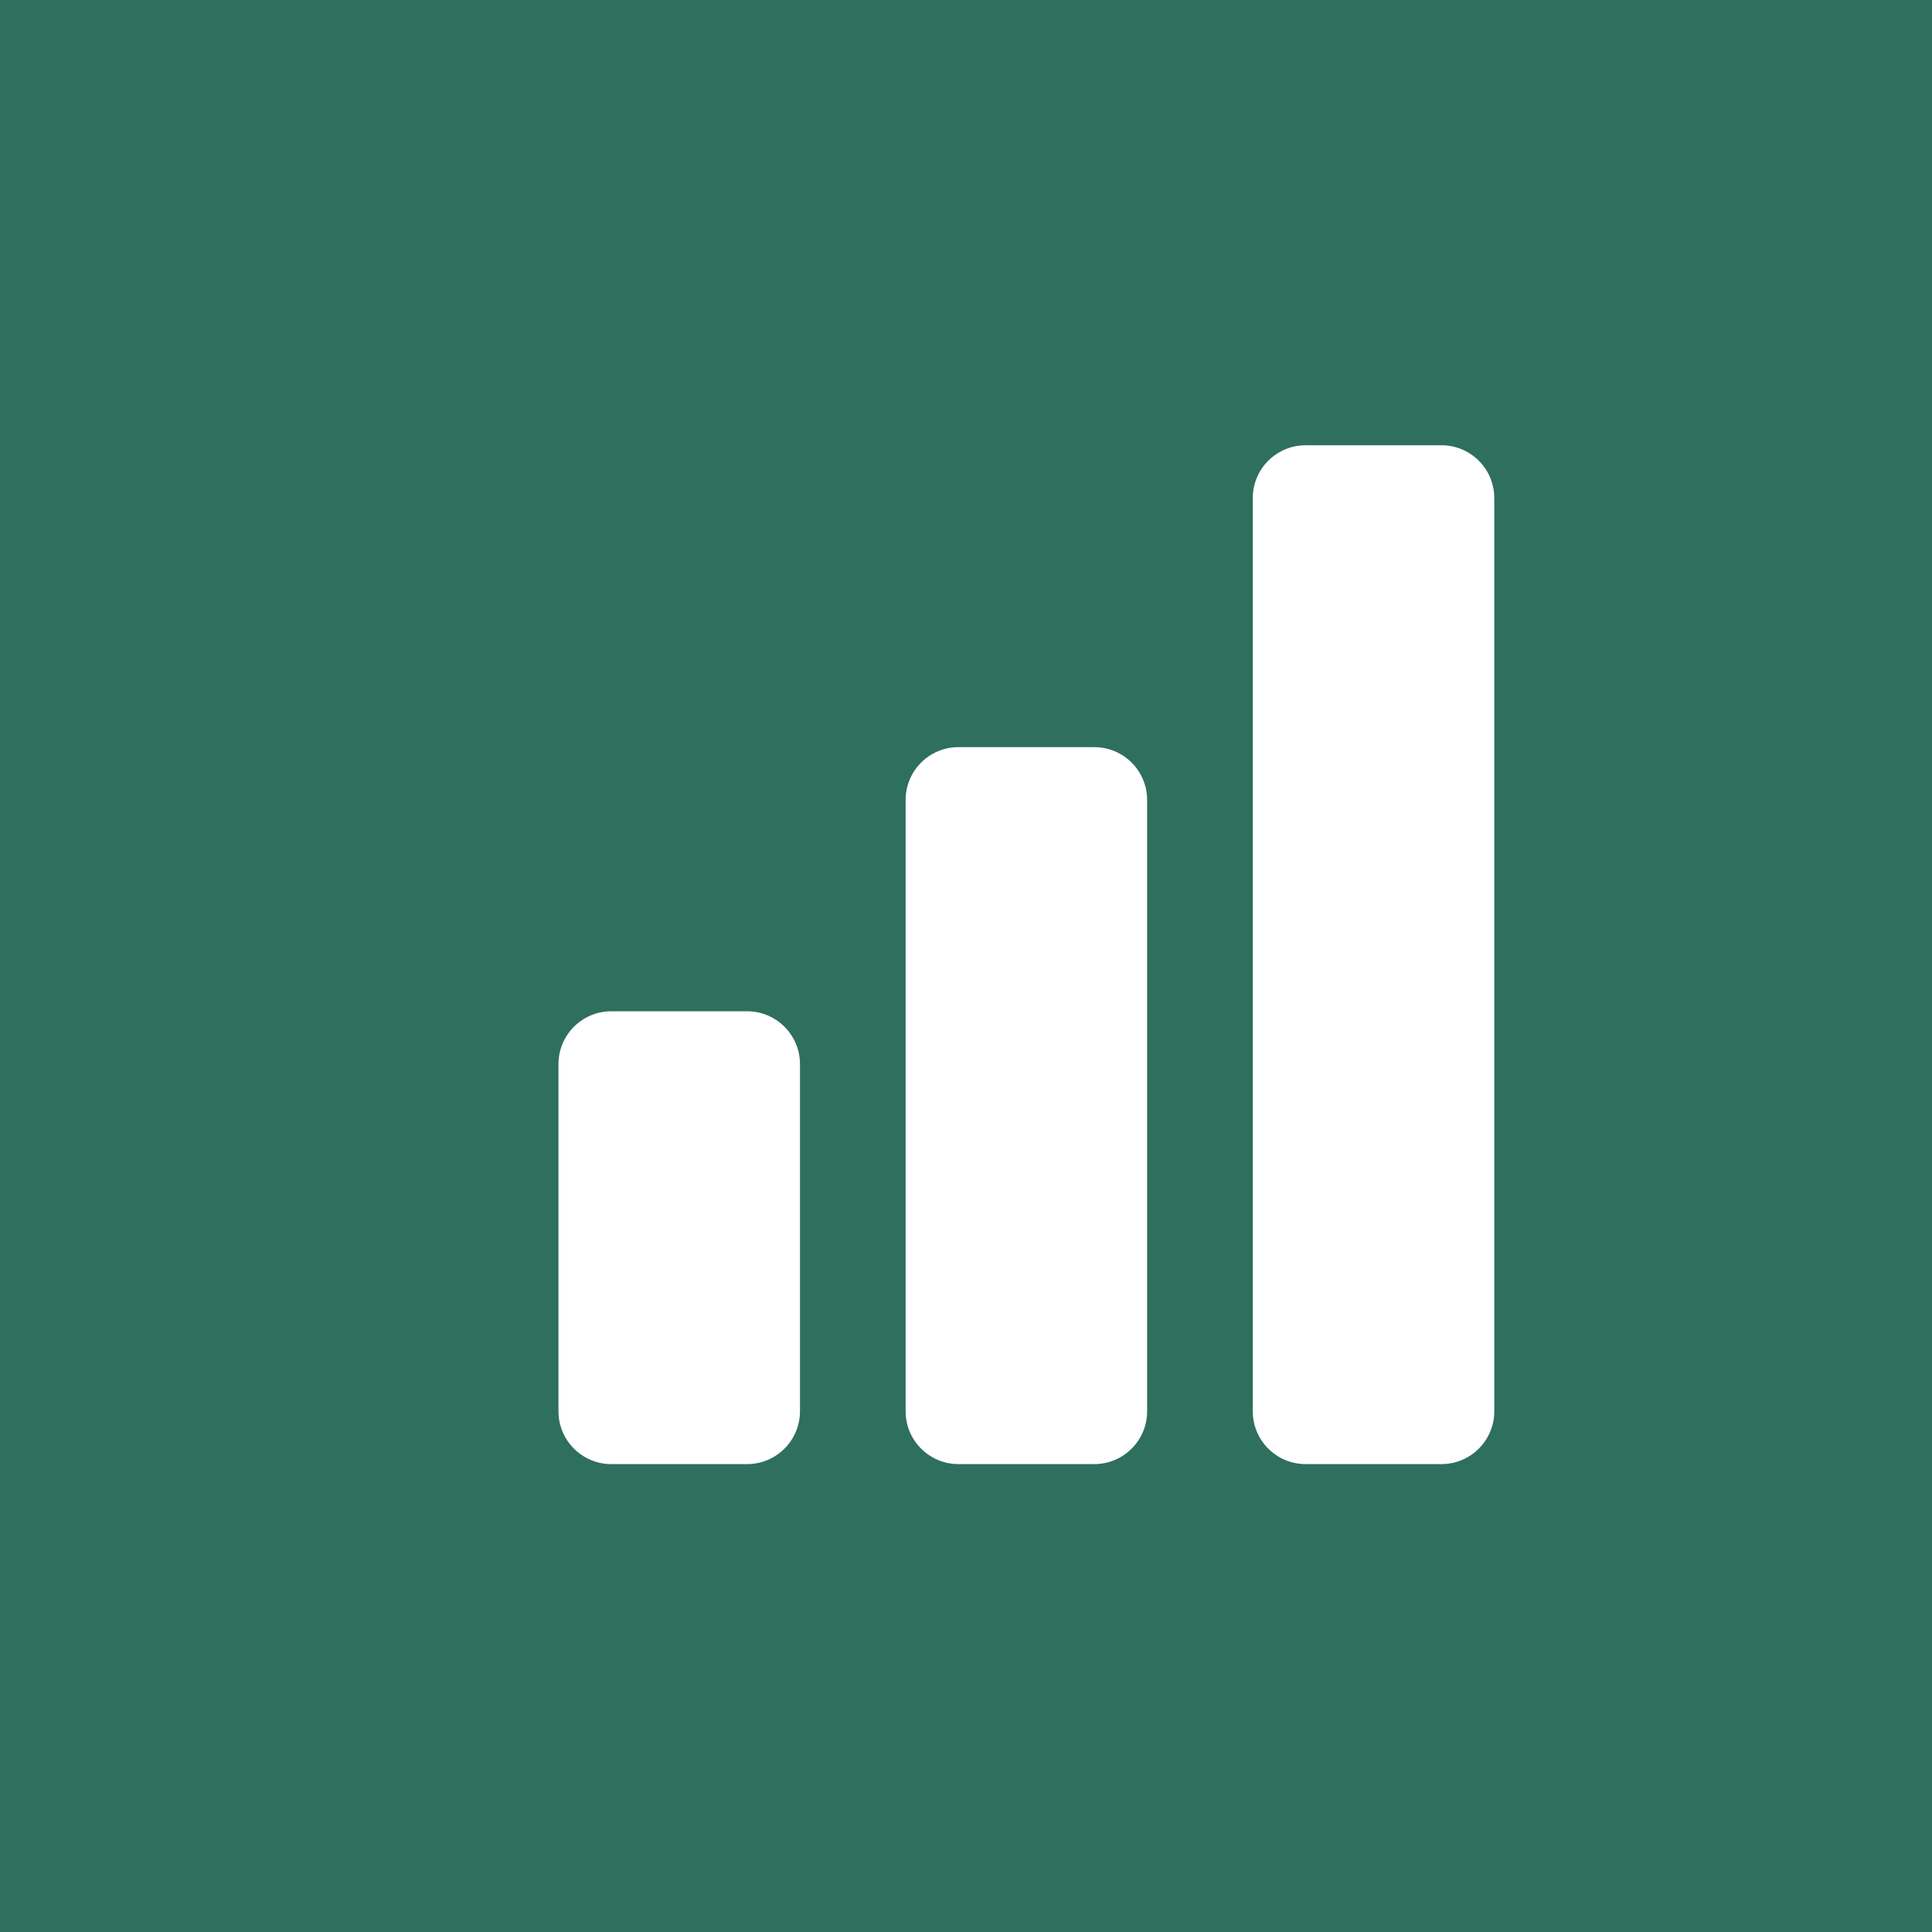
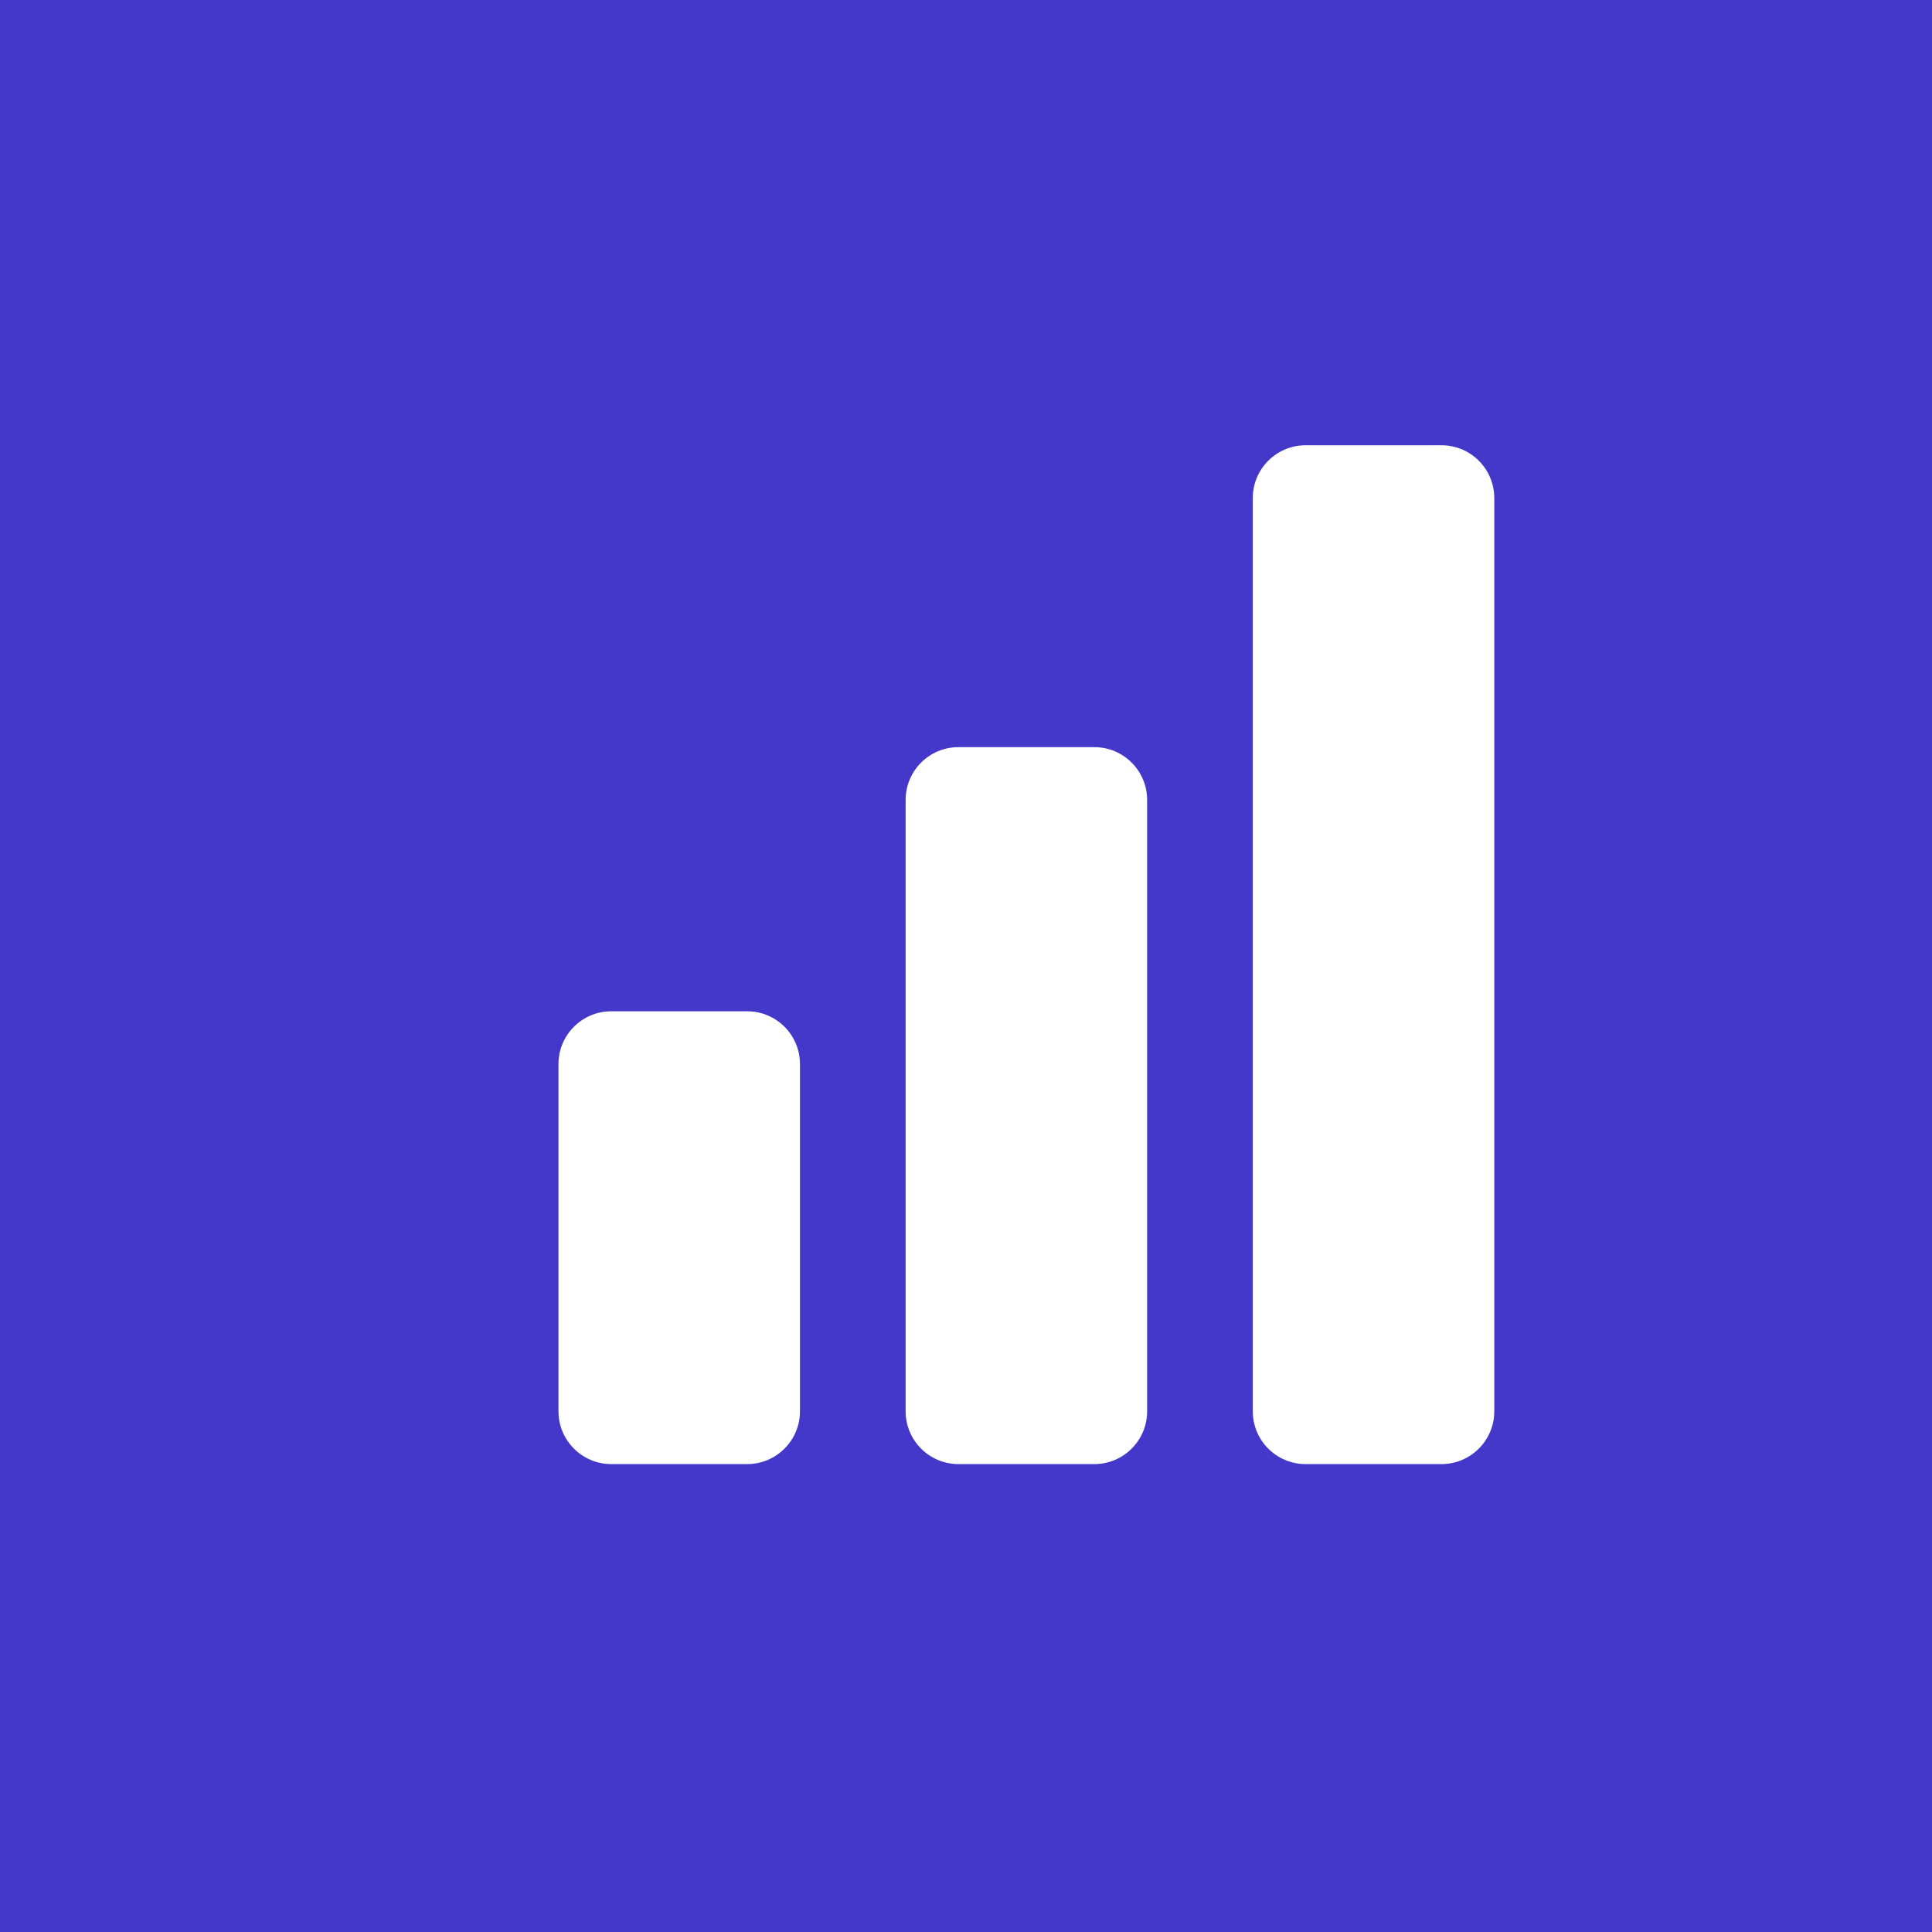
<svg xmlns="http://www.w3.org/2000/svg" viewBox="0 0 512 512">
-   <rect width="512" height="512" fill="#2f6f5e" />
+   <rect width="512" height="512" fill="#4338ca" />
  <g fill="#fff">
    <rect x="148" y="268" width="64" height="120" rx="14" />
    <rect x="240" y="198" width="64" height="190" rx="14" />
    <rect x="332" y="118" width="64" height="270" rx="14" />
  </g>
</svg>
